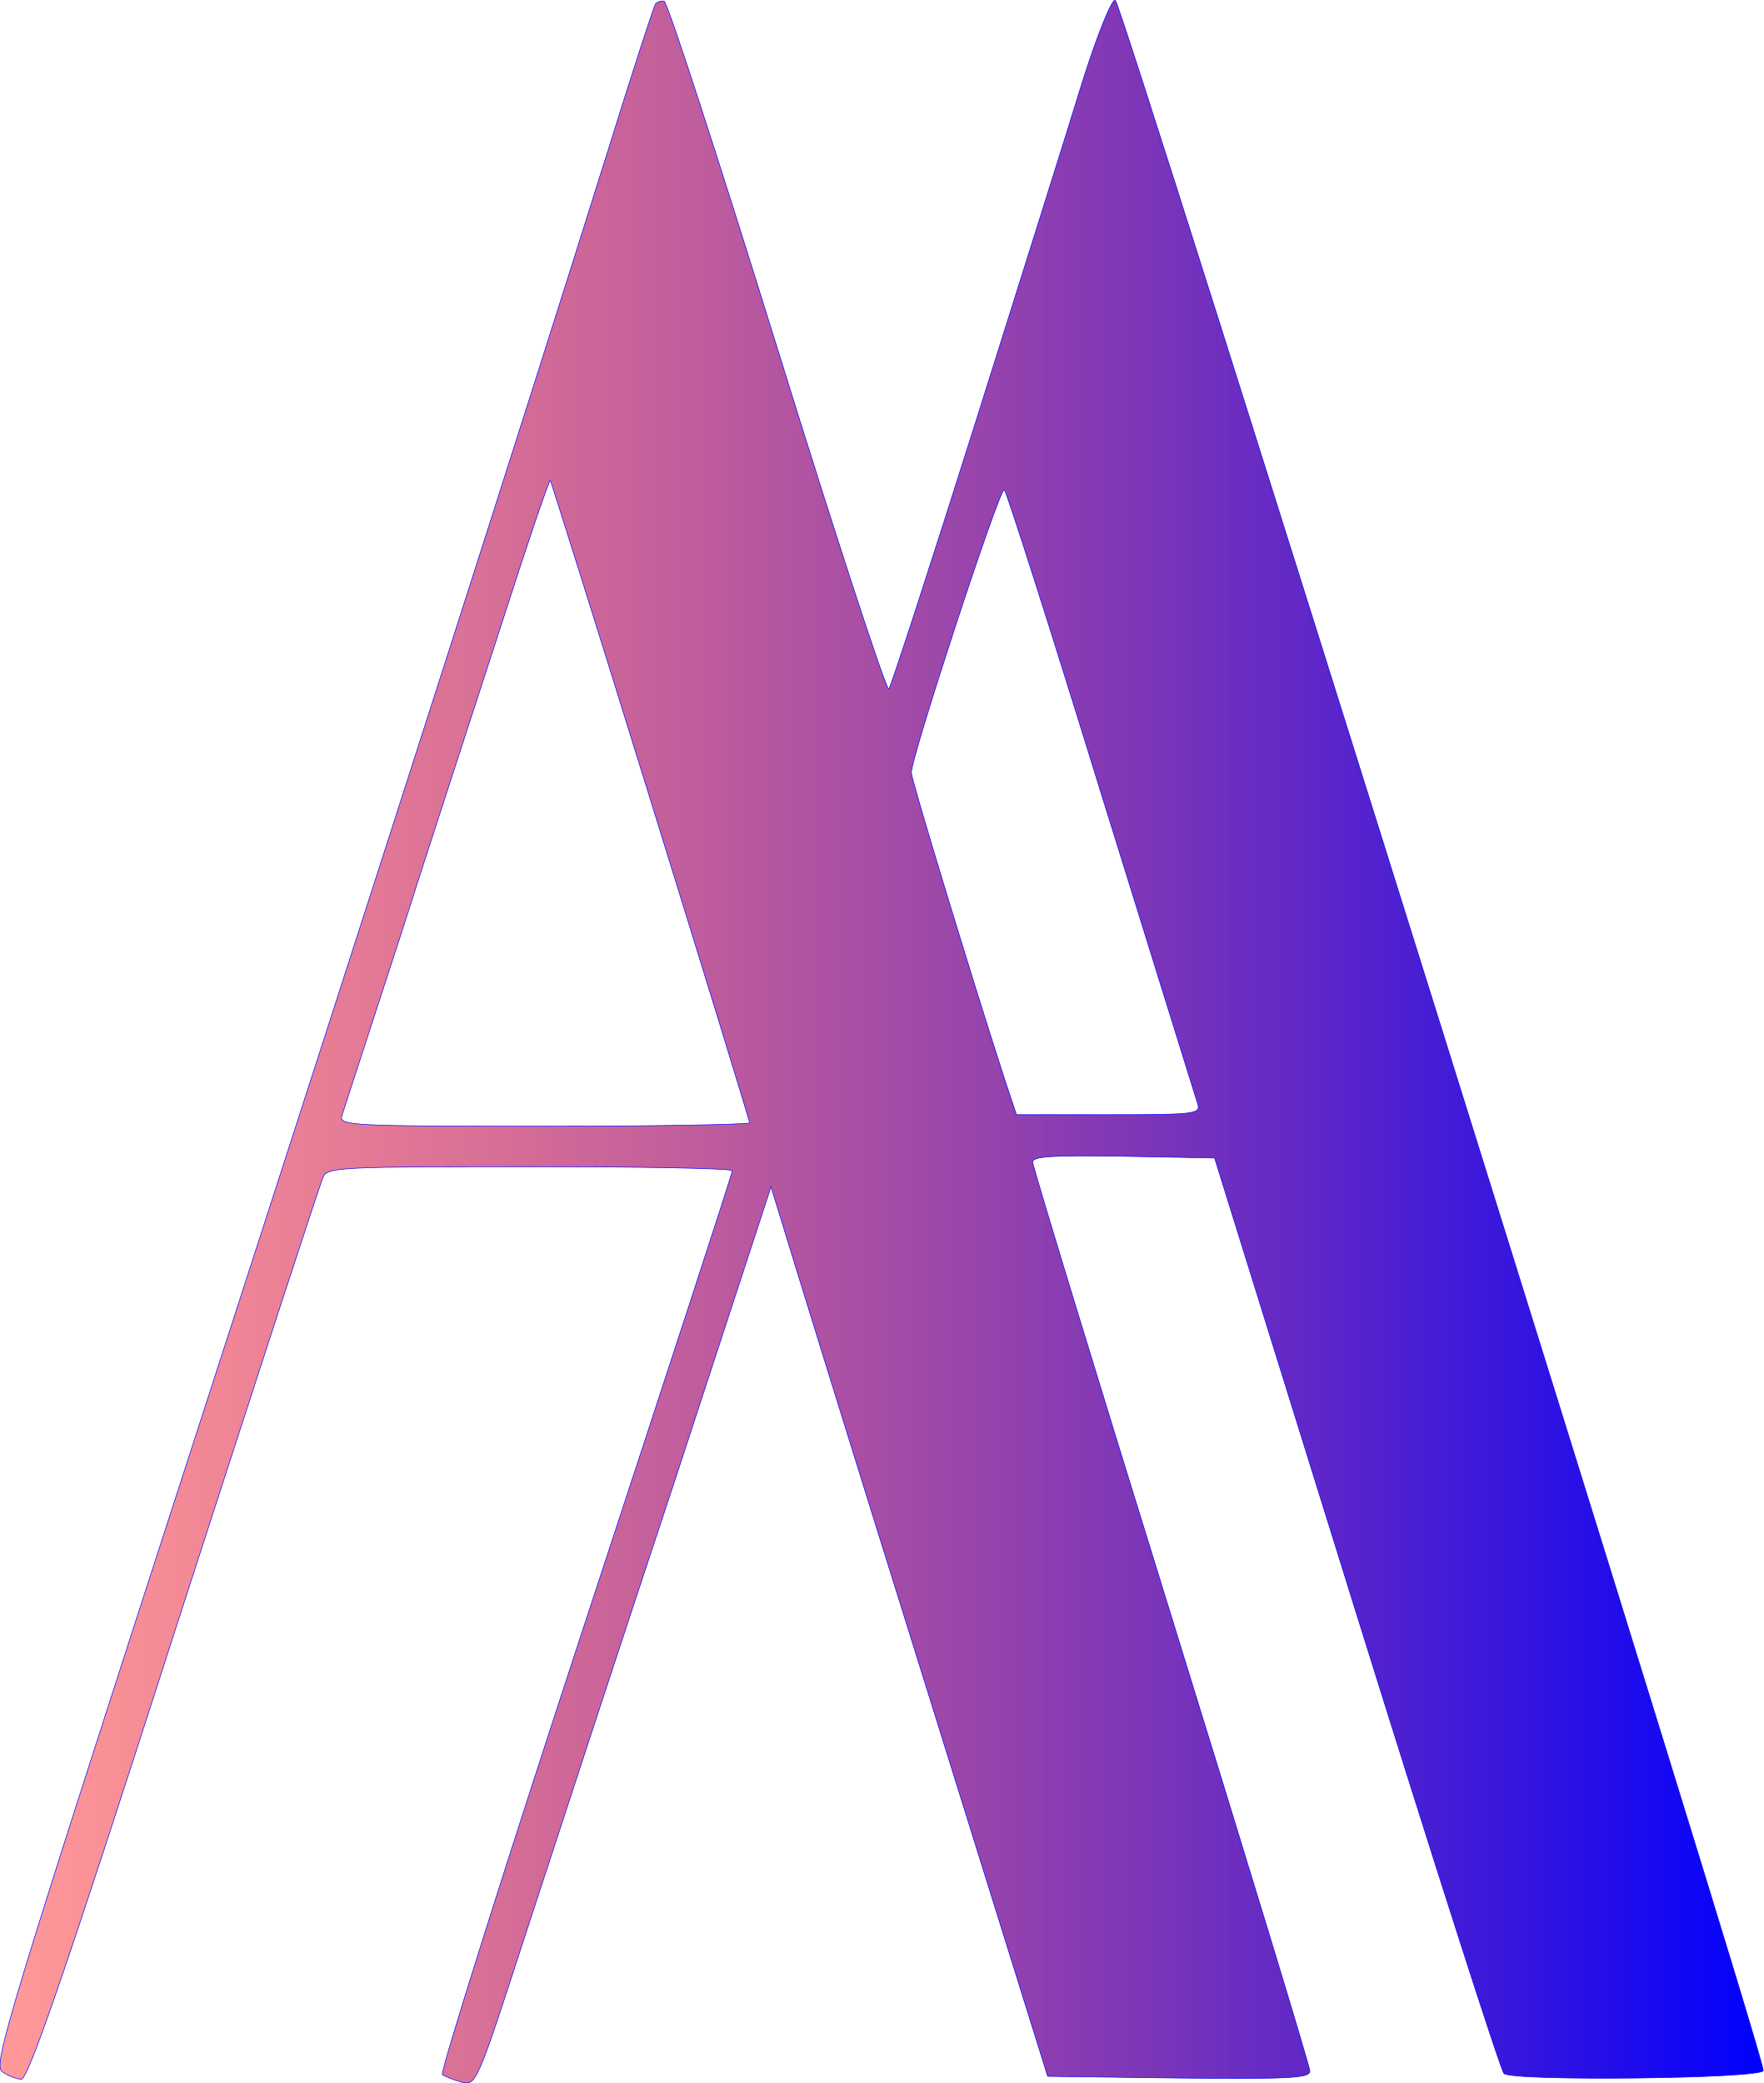
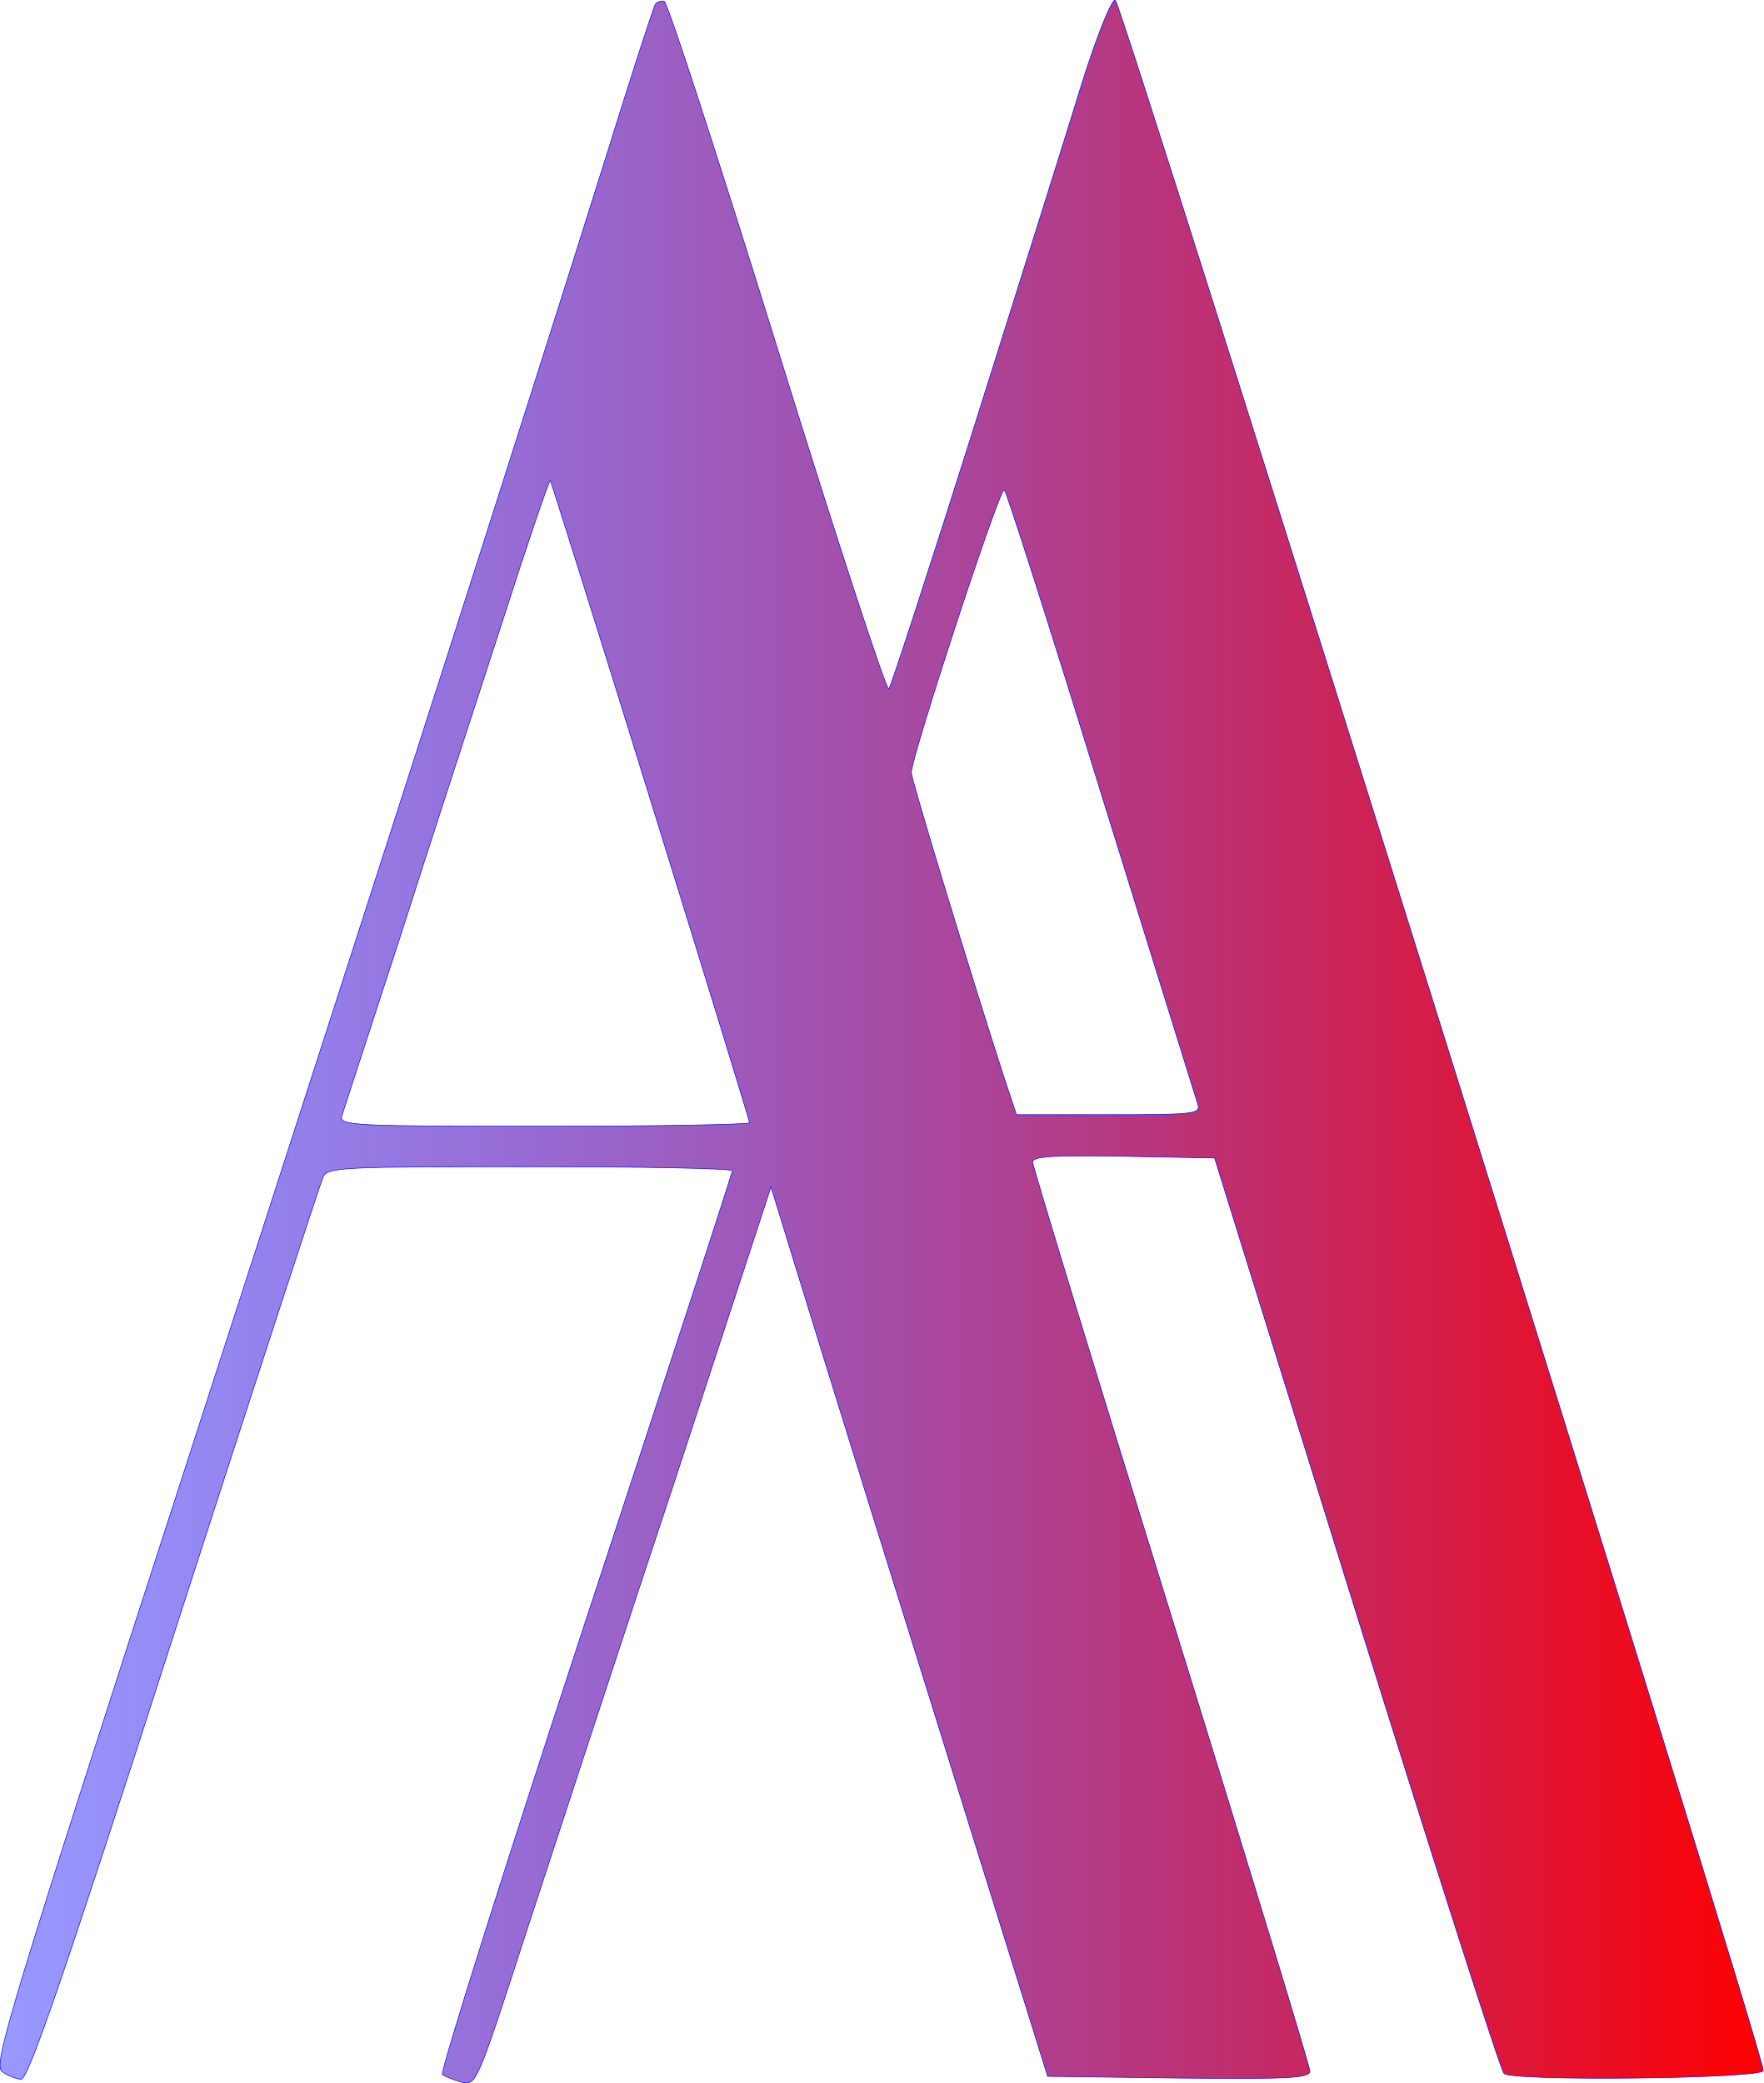
<svg xmlns="http://www.w3.org/2000/svg" version="1.0" width="305.283pt" height="360.655pt" viewBox="0 0 305.283 360.655" preserveAspectRatio="xMidYMid meet">
  <defs>
    <linearGradient id="grad" x1="0%" y1="0%" x2="100%" y2="0%">
-       <stop offset="0%" stop-color="red" stop-opacity="0.4" />
-       <stop offset="100%" stop-color="blue" stop-opacity="1" />
+       <stop offset="0%" stop-color="blue" stop-opacity="0.4" />
+       <stop offset="100%" stop-color="red" stop-opacity="1" />
    </linearGradient>
  </defs>
  <g transform="translate(-96.21749,430) scale(0.1,-0.1)" fill="url(#grad)" stroke="blue">
    <path d="M2097 4293 c-3 -4 -40 -118 -82 -253 -152 -484 -373 -1173 -717 -2235 -326 -1006 -348 -1080 -332 -1092 10 -7 25 -13 33 -13 12 0 77 188 265 773 137 424 253 780 258 790 8 16 35 17 358 17 193 0 350 -3 350 -7 0 -5 -115 -357 -255 -783 -140 -426 -251 -778 -247 -782 4 -3 19 -9 33 -13 26 -6 26 -6 113 262 48 147 163 498 256 778 l167 510 17 -55 c9 -30 116 -377 239 -770 l223 -715 227 -3 c192 -2 227 0 227 12 0 8 -108 362 -240 788 -132 425 -240 779 -240 786 0 10 35 12 157 10 l158 -3 245 -787 c135 -433 250 -792 256 -798 14 -14 449 -9 449 5 0 33 -1112 3585 -1122 3585 -7 0 -32 -63 -57 -142 -24 -79 -108 -345 -186 -593 -78 -247 -145 -453 -149 -458 -4 -4 -91 261 -193 590 -102 328 -190 599 -196 601 -5 1 -12 -1 -15 -5z m-8 -1380 c94 -303 171 -554 171 -557 0 -3 -160 -6 -356 -6 -334 0 -355 1 -350 18 3 9 48 148 100 307 51 160 131 404 176 543 45 140 83 252 85 250 1 -1 80 -251 174 -555z m780 12 c89 -286 164 -528 167 -537 5 -17 -7 -18 -155 -18 l-159 0 -21 63 c-54 166 -161 517 -161 529 -1 25 154 498 161 490 4 -4 80 -241 168 -527z" />
  </g>
</svg>
